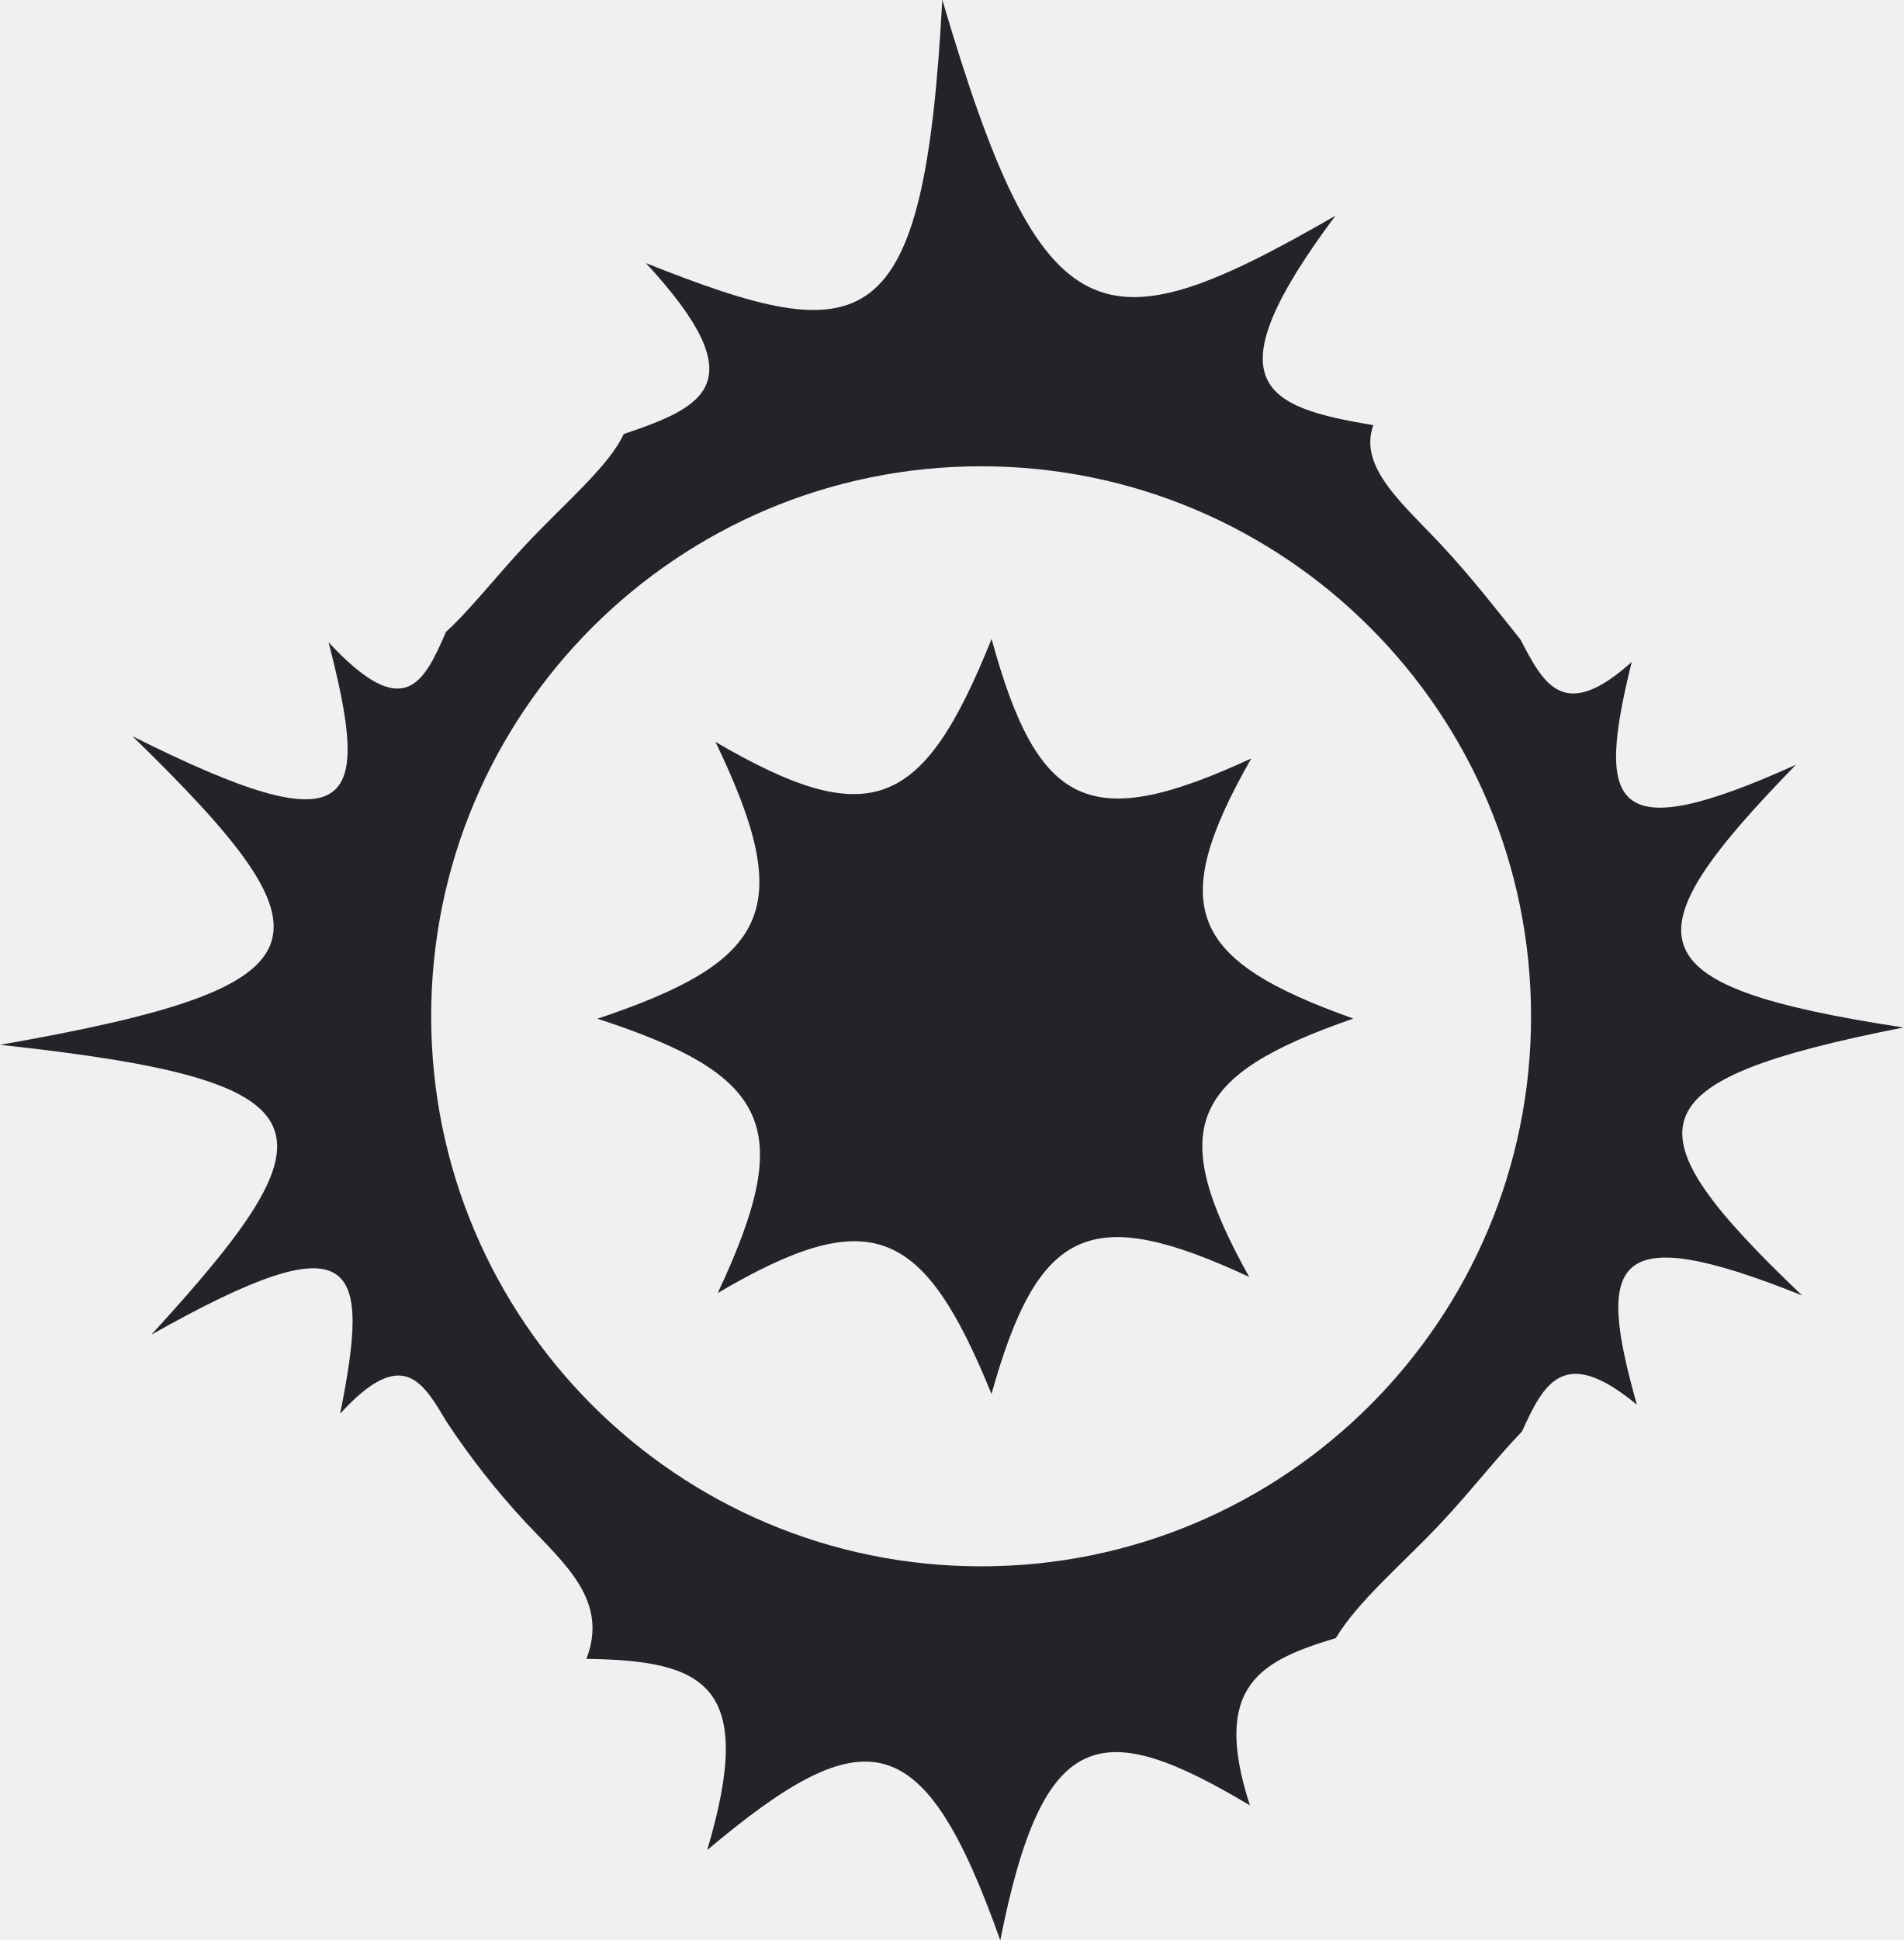
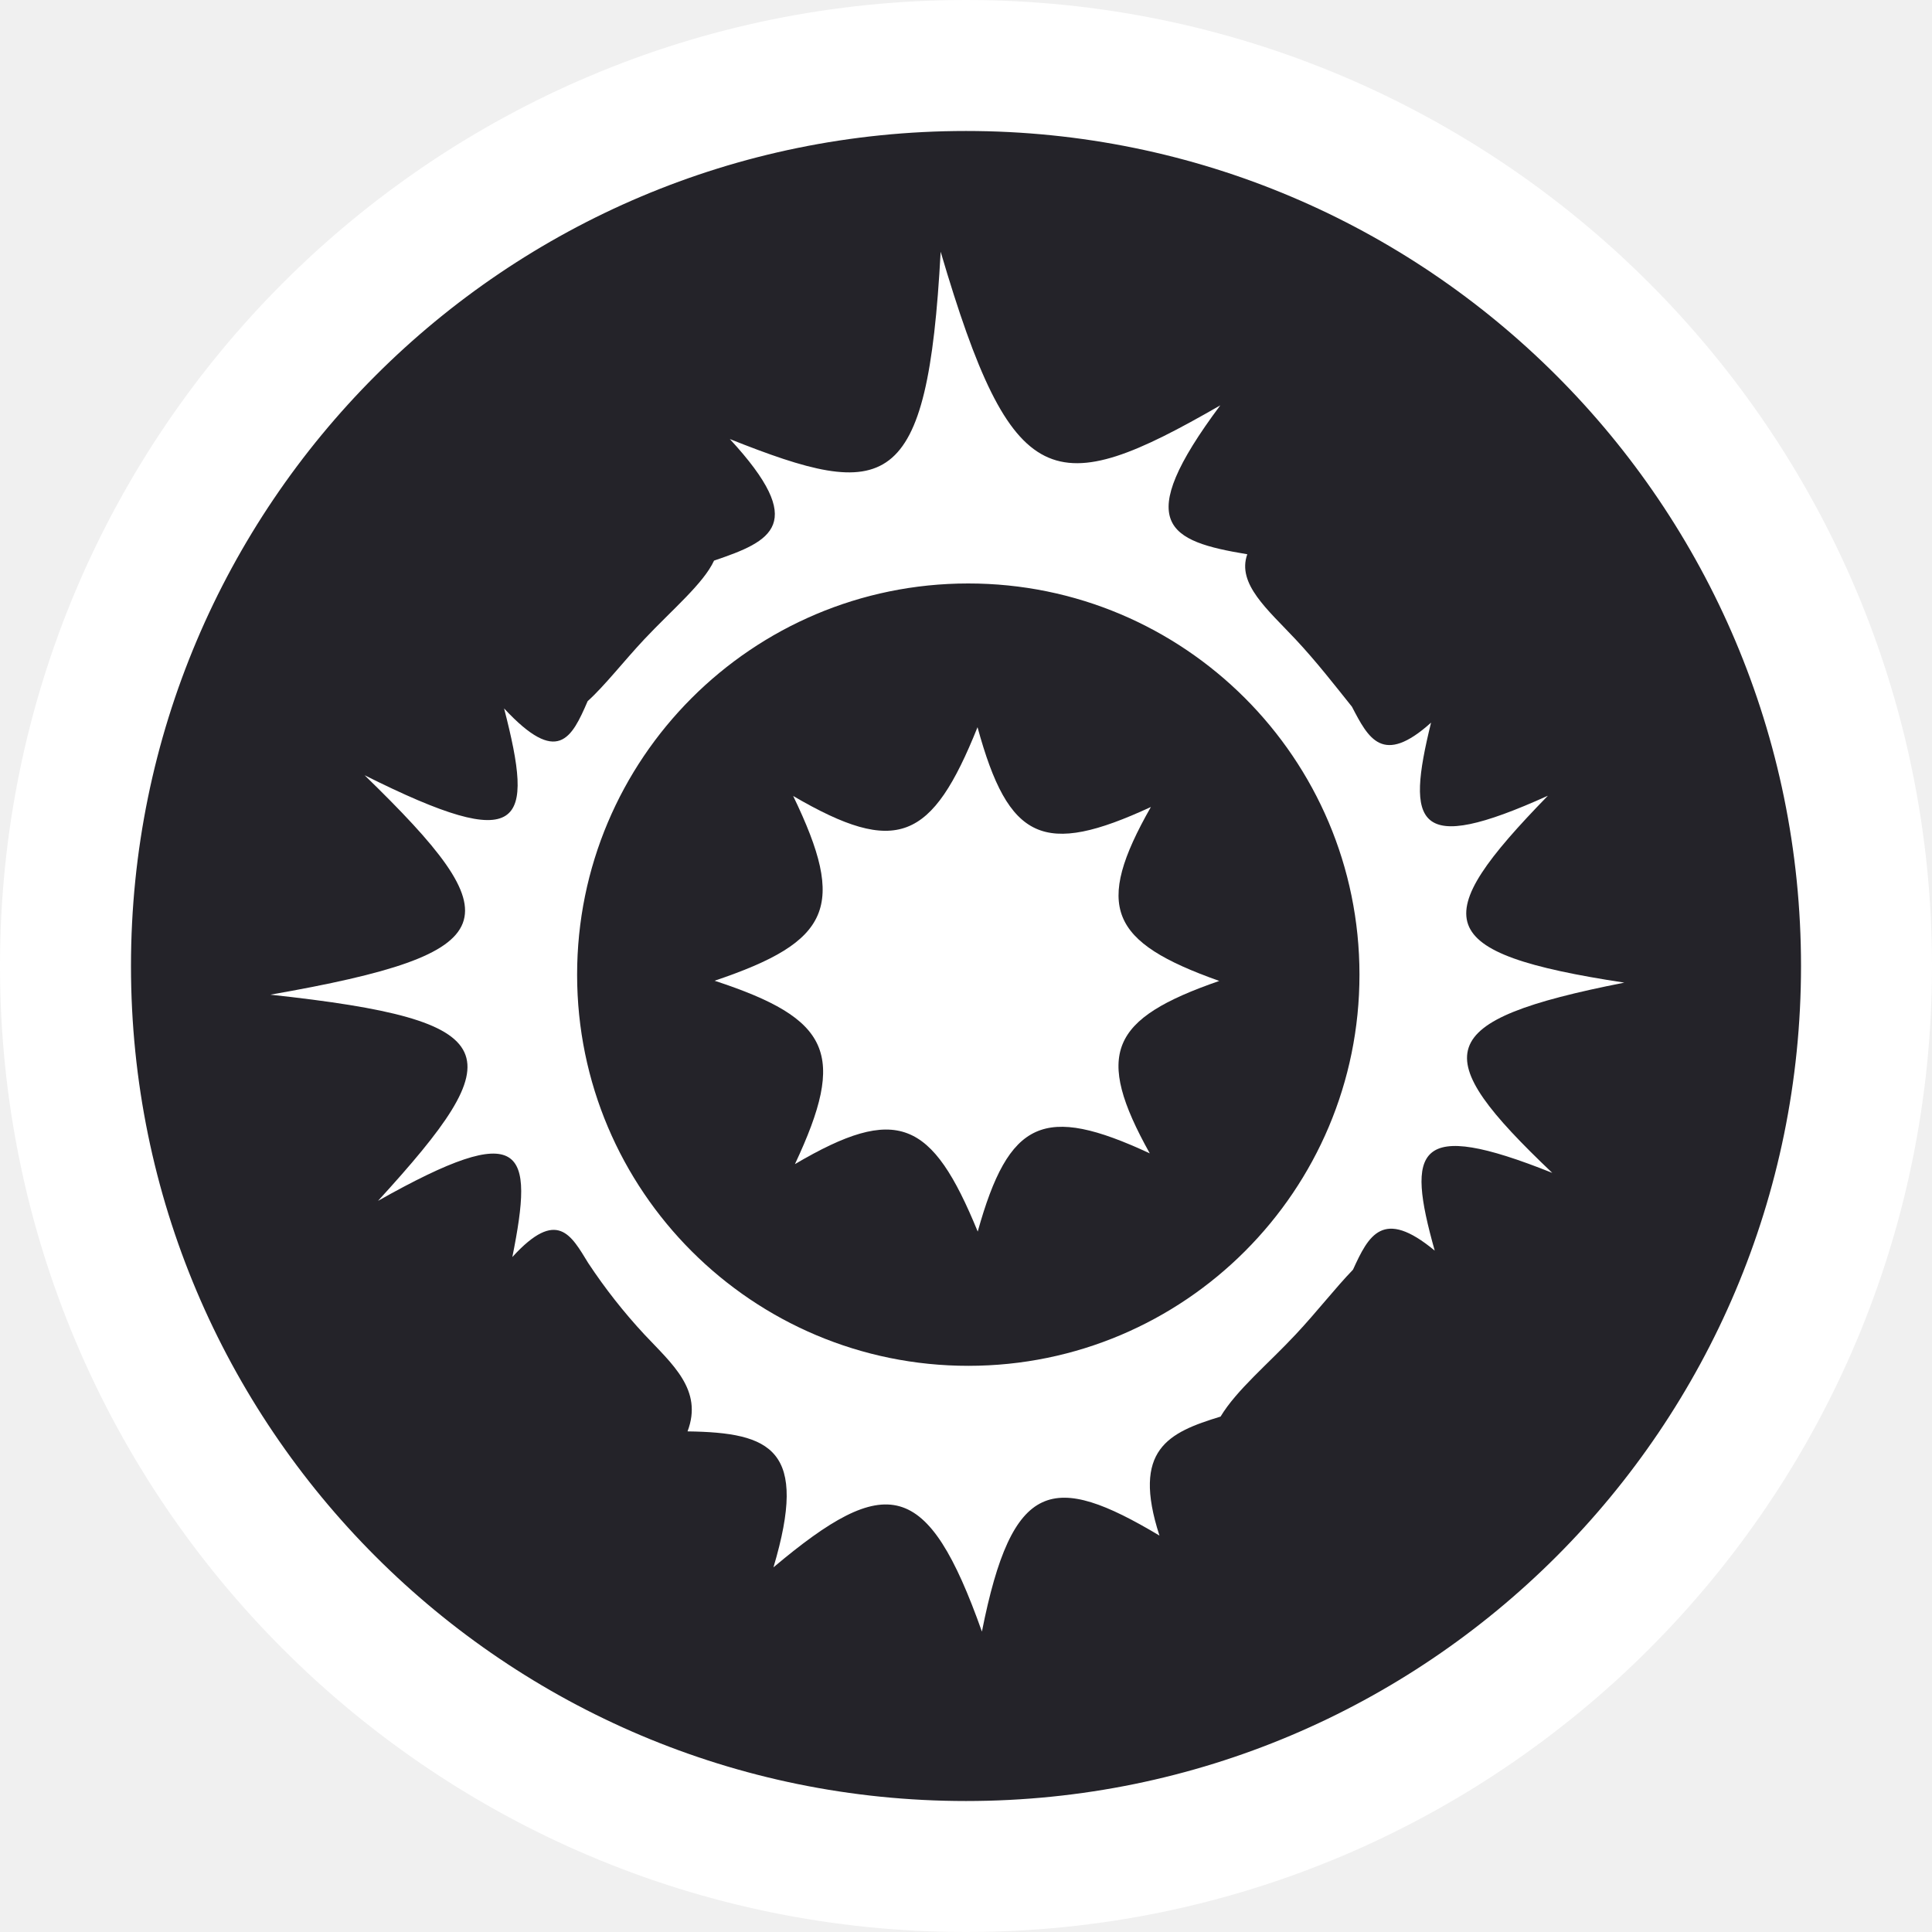
- <svg xmlns="http://www.w3.org/2000/svg" id="Layer_1" data-name="Layer 1" viewBox="0 0 236.39 240.9">
+ <svg xmlns="http://www.w3.org/2000/svg" id="Layer_1" data-name="Layer 1" viewBox="0 0 295 295">
  <defs>
-     <style>.cls-1{fill:#242329;}</style>
+     <style>.cls-1{fill:#242329;stroke:#fff;stroke-miterlimit:10;stroke-width:20px;}.cls-2{fill:#fff;}</style>
  </defs>
-   <path class="cls-1" d="M240.24,126.25c-33.84-5.17-34.41-11-13.34-32.63-23.21,10.5-24.79,5.11-20.4-12.76-8.46,7.6-10.94,2.73-13.81-2.78-2.91-3.62-6.2-7.88-9.84-11.76-4.85-5.17-10.32-9.69-8.44-14.87-13.79-2.27-20.23-5.2-4.71-26-29.13,16.78-36.3,15.71-48.82-26.82-2.28,42.53-9.45,43.6-36.81,32.7,13.75,14.89,7.31,17.82-2.76,21.23-1.84,4-7.31,8.56-12.16,13.73-3.64,3.88-6.93,8.14-9.9,10.82C56.44,83.59,54,88.46,44.66,78.42c5.23,20.31,3.65,25.7-24.36,11.66,25.87,25.21,25.3,31-16.45,38.32,41.75,4.52,42.32,10.31,18.79,36,25.67-14.48,27.25-9.09,23.45,9.81,7.87-8.63,10.35-3.76,13.26,1.05a95.65,95.65,0,0,0,9.8,12.46c4.85,5.17,10.32,9.69,7.53,16.93,14.7.21,21.14,3.14,15,23.74,19.73-16.61,26.9-15.54,36.4,11.21,5.3-26.75,12.47-27.82,31-16.76-4.88-15.05,1.56-18,10.67-20.77,2.8-4.66,8.27-9.18,13.12-14.35,3.64-3.88,6.93-8.14,10-11.3,2.73-6,5.21-10.84,14.27-3.33-5-17.78-3.41-23.17,20.52-13.57C205.83,138.71,206.4,132.92,240.24,126.25Zm-114.5,66.91A68.3,68.3,0,1,1,194,124.87,68.29,68.29,0,0,1,125.74,193.16Z" transform="translate(-3.85 1.34)" />
-   <path class="cls-1" d="M171.92,125.14c-20.36,7.06-23.26,13.54-12.93,32.08-19.7-9.17-26.18-6.27-32,14.54-8.47-20.81-15-23.71-34-12.54,9.64-20.54,6.74-27-14.94-34.06,21.68-7.26,24.58-13.74,14.66-34.37C112,102.05,118.51,99.15,127,78c5.79,21.18,12.27,24.08,32.25,14.84C148.66,111.42,151.56,117.9,171.92,125.14Z" transform="translate(-3.85 1.34)" />
+   <circle class="cls-1" cx="147.5" cy="147.5" r="137.5" />
+   <path class="cls-2" d="M248.85,149.87c-29.6-4.52-30.1-9.62-11.67-28.54-20.3,9.18-21.68,4.47-17.84-11.16-7.4,6.65-9.57,2.39-12.08-2.43-2.54-3.17-5.42-6.89-8.6-10.28-4.24-4.53-9-8.48-7.38-13-12.06-2-17.7-4.55-4.12-22.74-25.48,14.68-31.75,13.74-42.7-23.45-2,37.19-8.26,38.13-32.19,28.6,12,13,6.39,15.58-2.41,18.56-1.61,3.5-6.4,7.49-10.64,12-3.18,3.39-6.06,7.12-8.66,9.46C88.11,112.56,86,116.82,77.8,108c4.58,17.76,3.2,22.47-21.3,10.2,22.63,22,22.13,27.11-14.39,33.51,36.52,3.95,37,9,16.44,31.48,22.45-12.66,23.83-7.95,20.51,8.58,6.88-7.55,9-3.29,11.59.92a84.23,84.23,0,0,0,8.57,10.9c4.24,4.52,9,8.47,6.59,14.8,12.85.18,18.49,2.75,13.12,20.76,17.25-14.52,23.52-13.59,31.83,9.81,4.63-23.4,10.9-24.33,27.11-14.66-4.27-13.16,1.36-15.74,9.33-18.17,2.45-4.07,7.23-8,11.47-12.54,3.19-3.4,6.07-7.12,8.75-9.89,2.39-5.24,4.56-9.48,12.48-2.91-4.37-15.55-3-20.26,17.95-11.87C218.75,160.76,219.25,155.7,248.85,149.87ZM148.71,208.38a59.73,59.73,0,1,1,59.7-59.76v0A59.72,59.72,0,0,1,148.71,208.38Z" transform="translate(-0.83 0.17)" />
+   <path class="cls-2" d="M187,149.61c-16.71,5.79-19.09,11.11-10.61,26.33-16.18-7.53-21.5-5.15-26.27,11.94-7-17.09-12.32-19.47-27.91-10.3,7.91-16.86,5.53-22.16-12.27-28,17.8-6,20.18-11.28,12-28.21,15.83,9.24,21.18,6.86,28.15-10.5,4.75,17.38,10.07,19.77,26.47,12.18C167.86,138.34,170.24,143.66,187,149.61Z" transform="translate(-0.83 0.17)" />
</svg>
